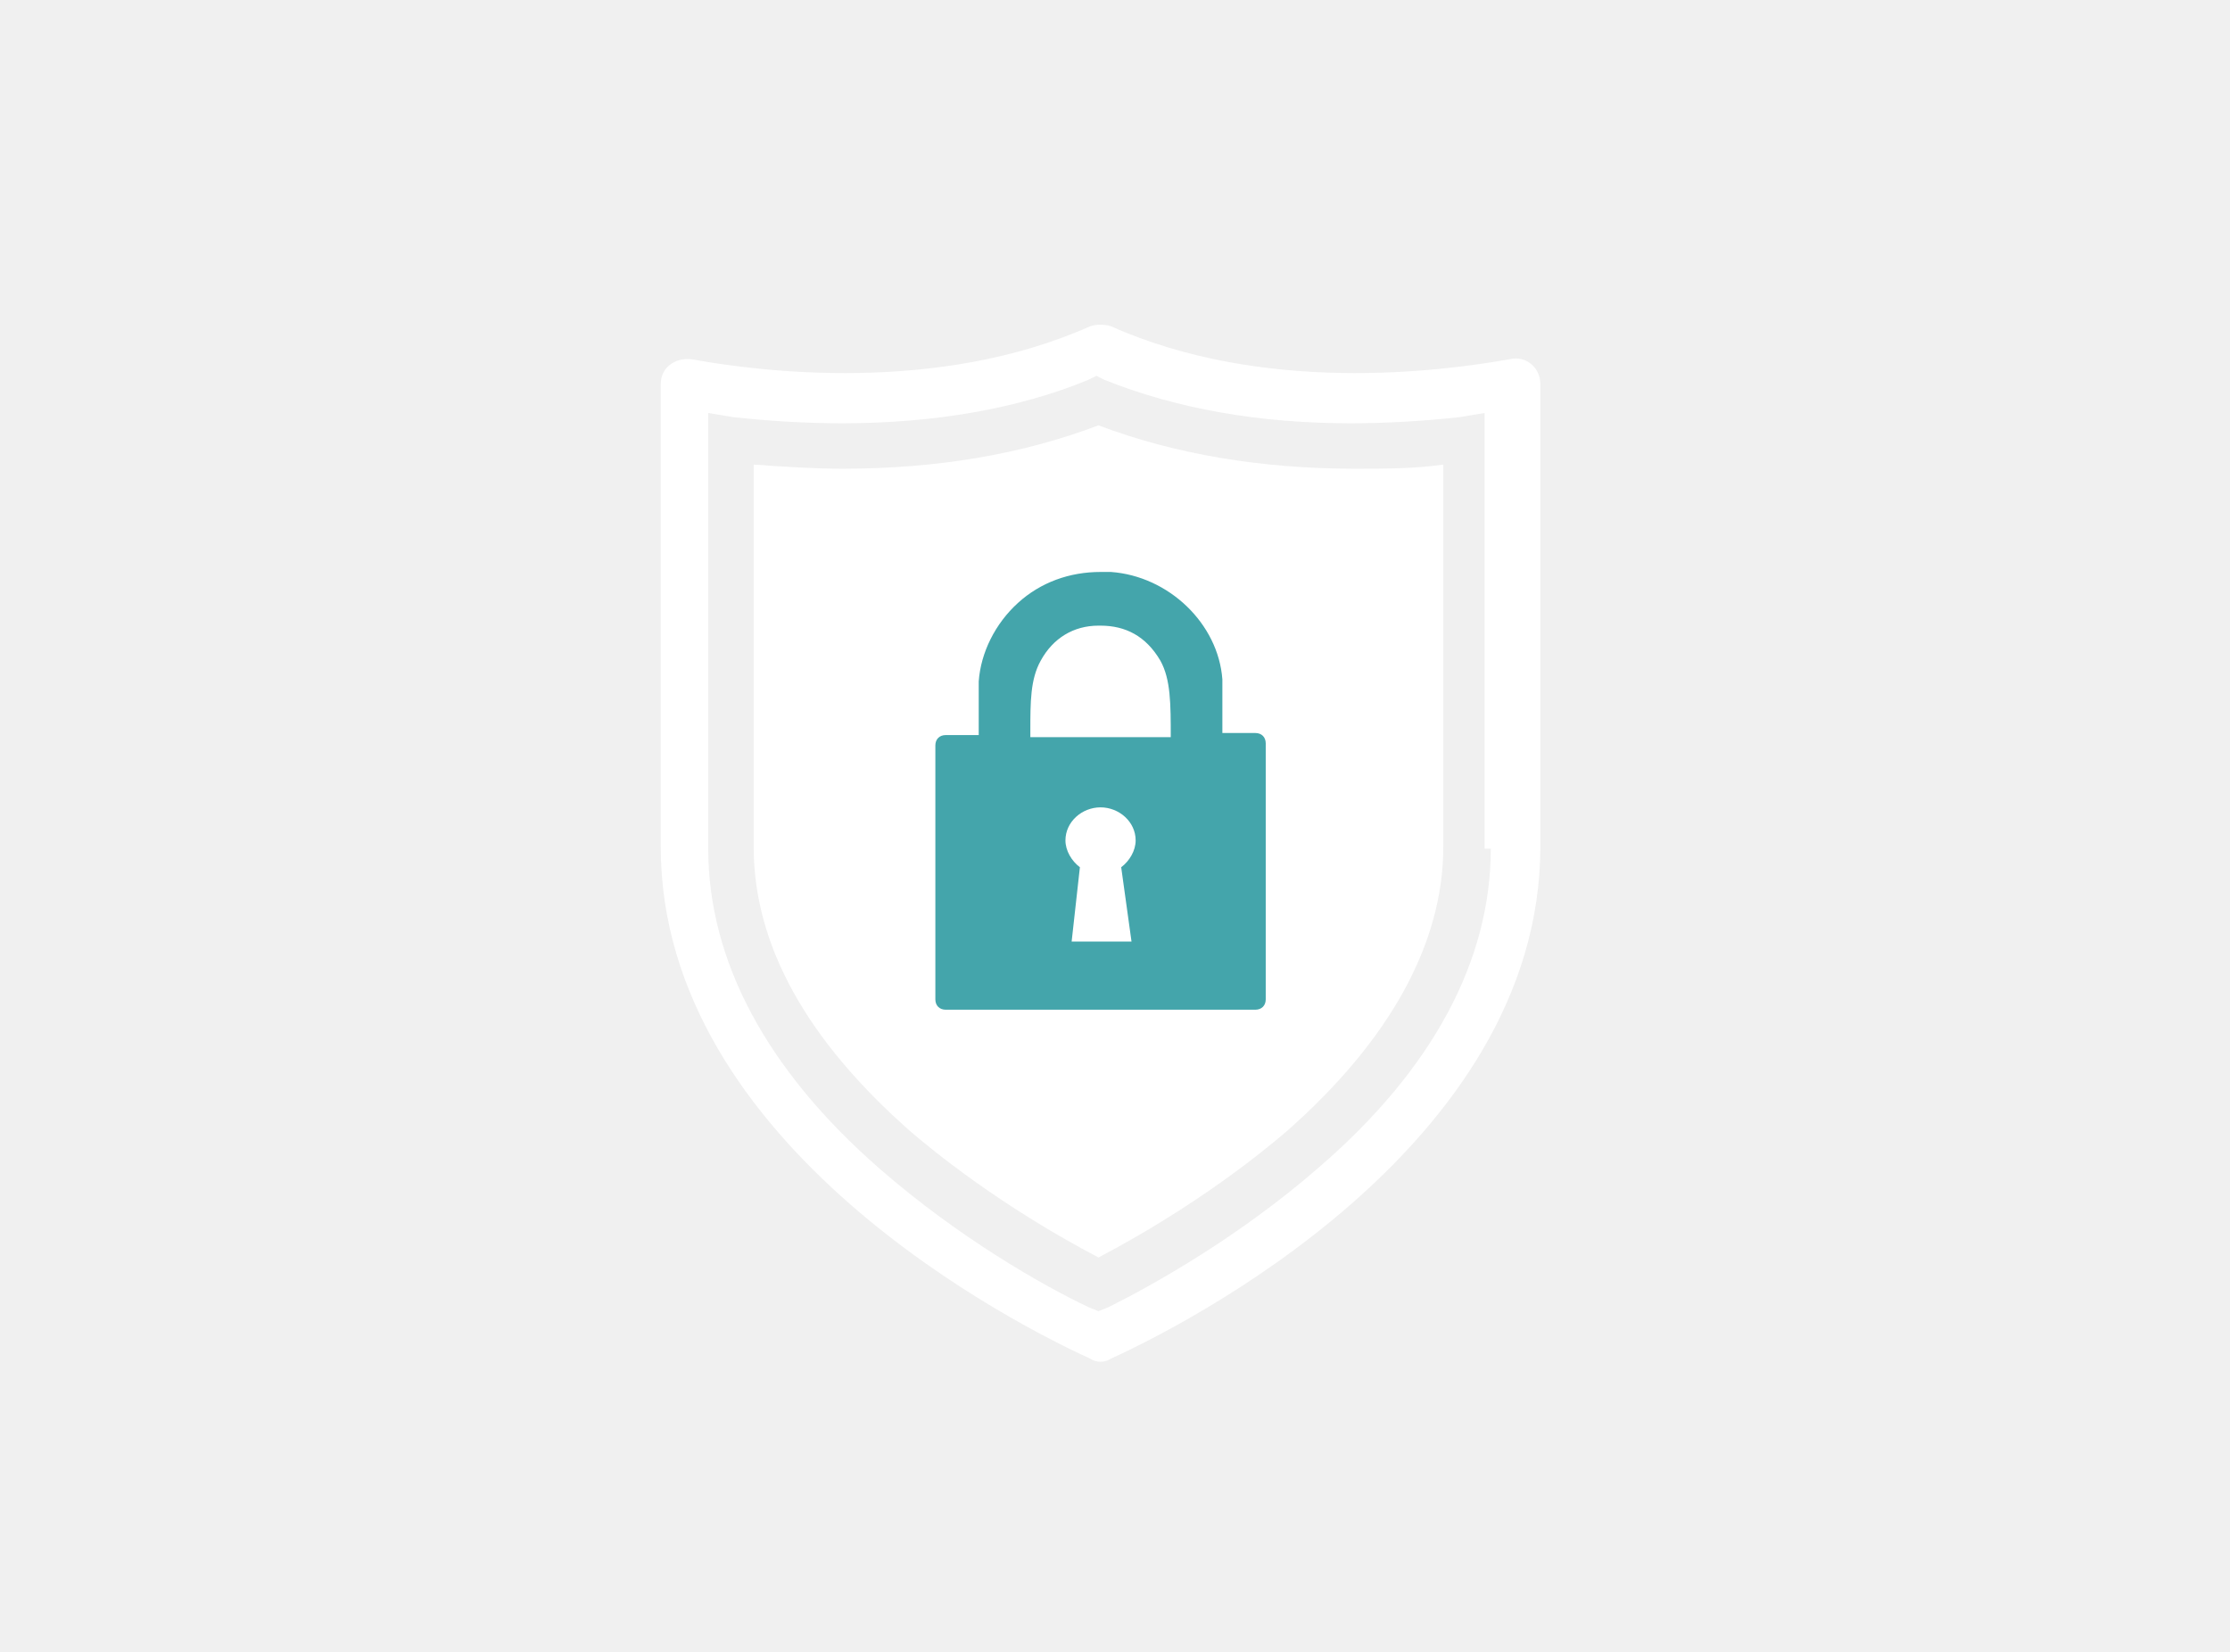
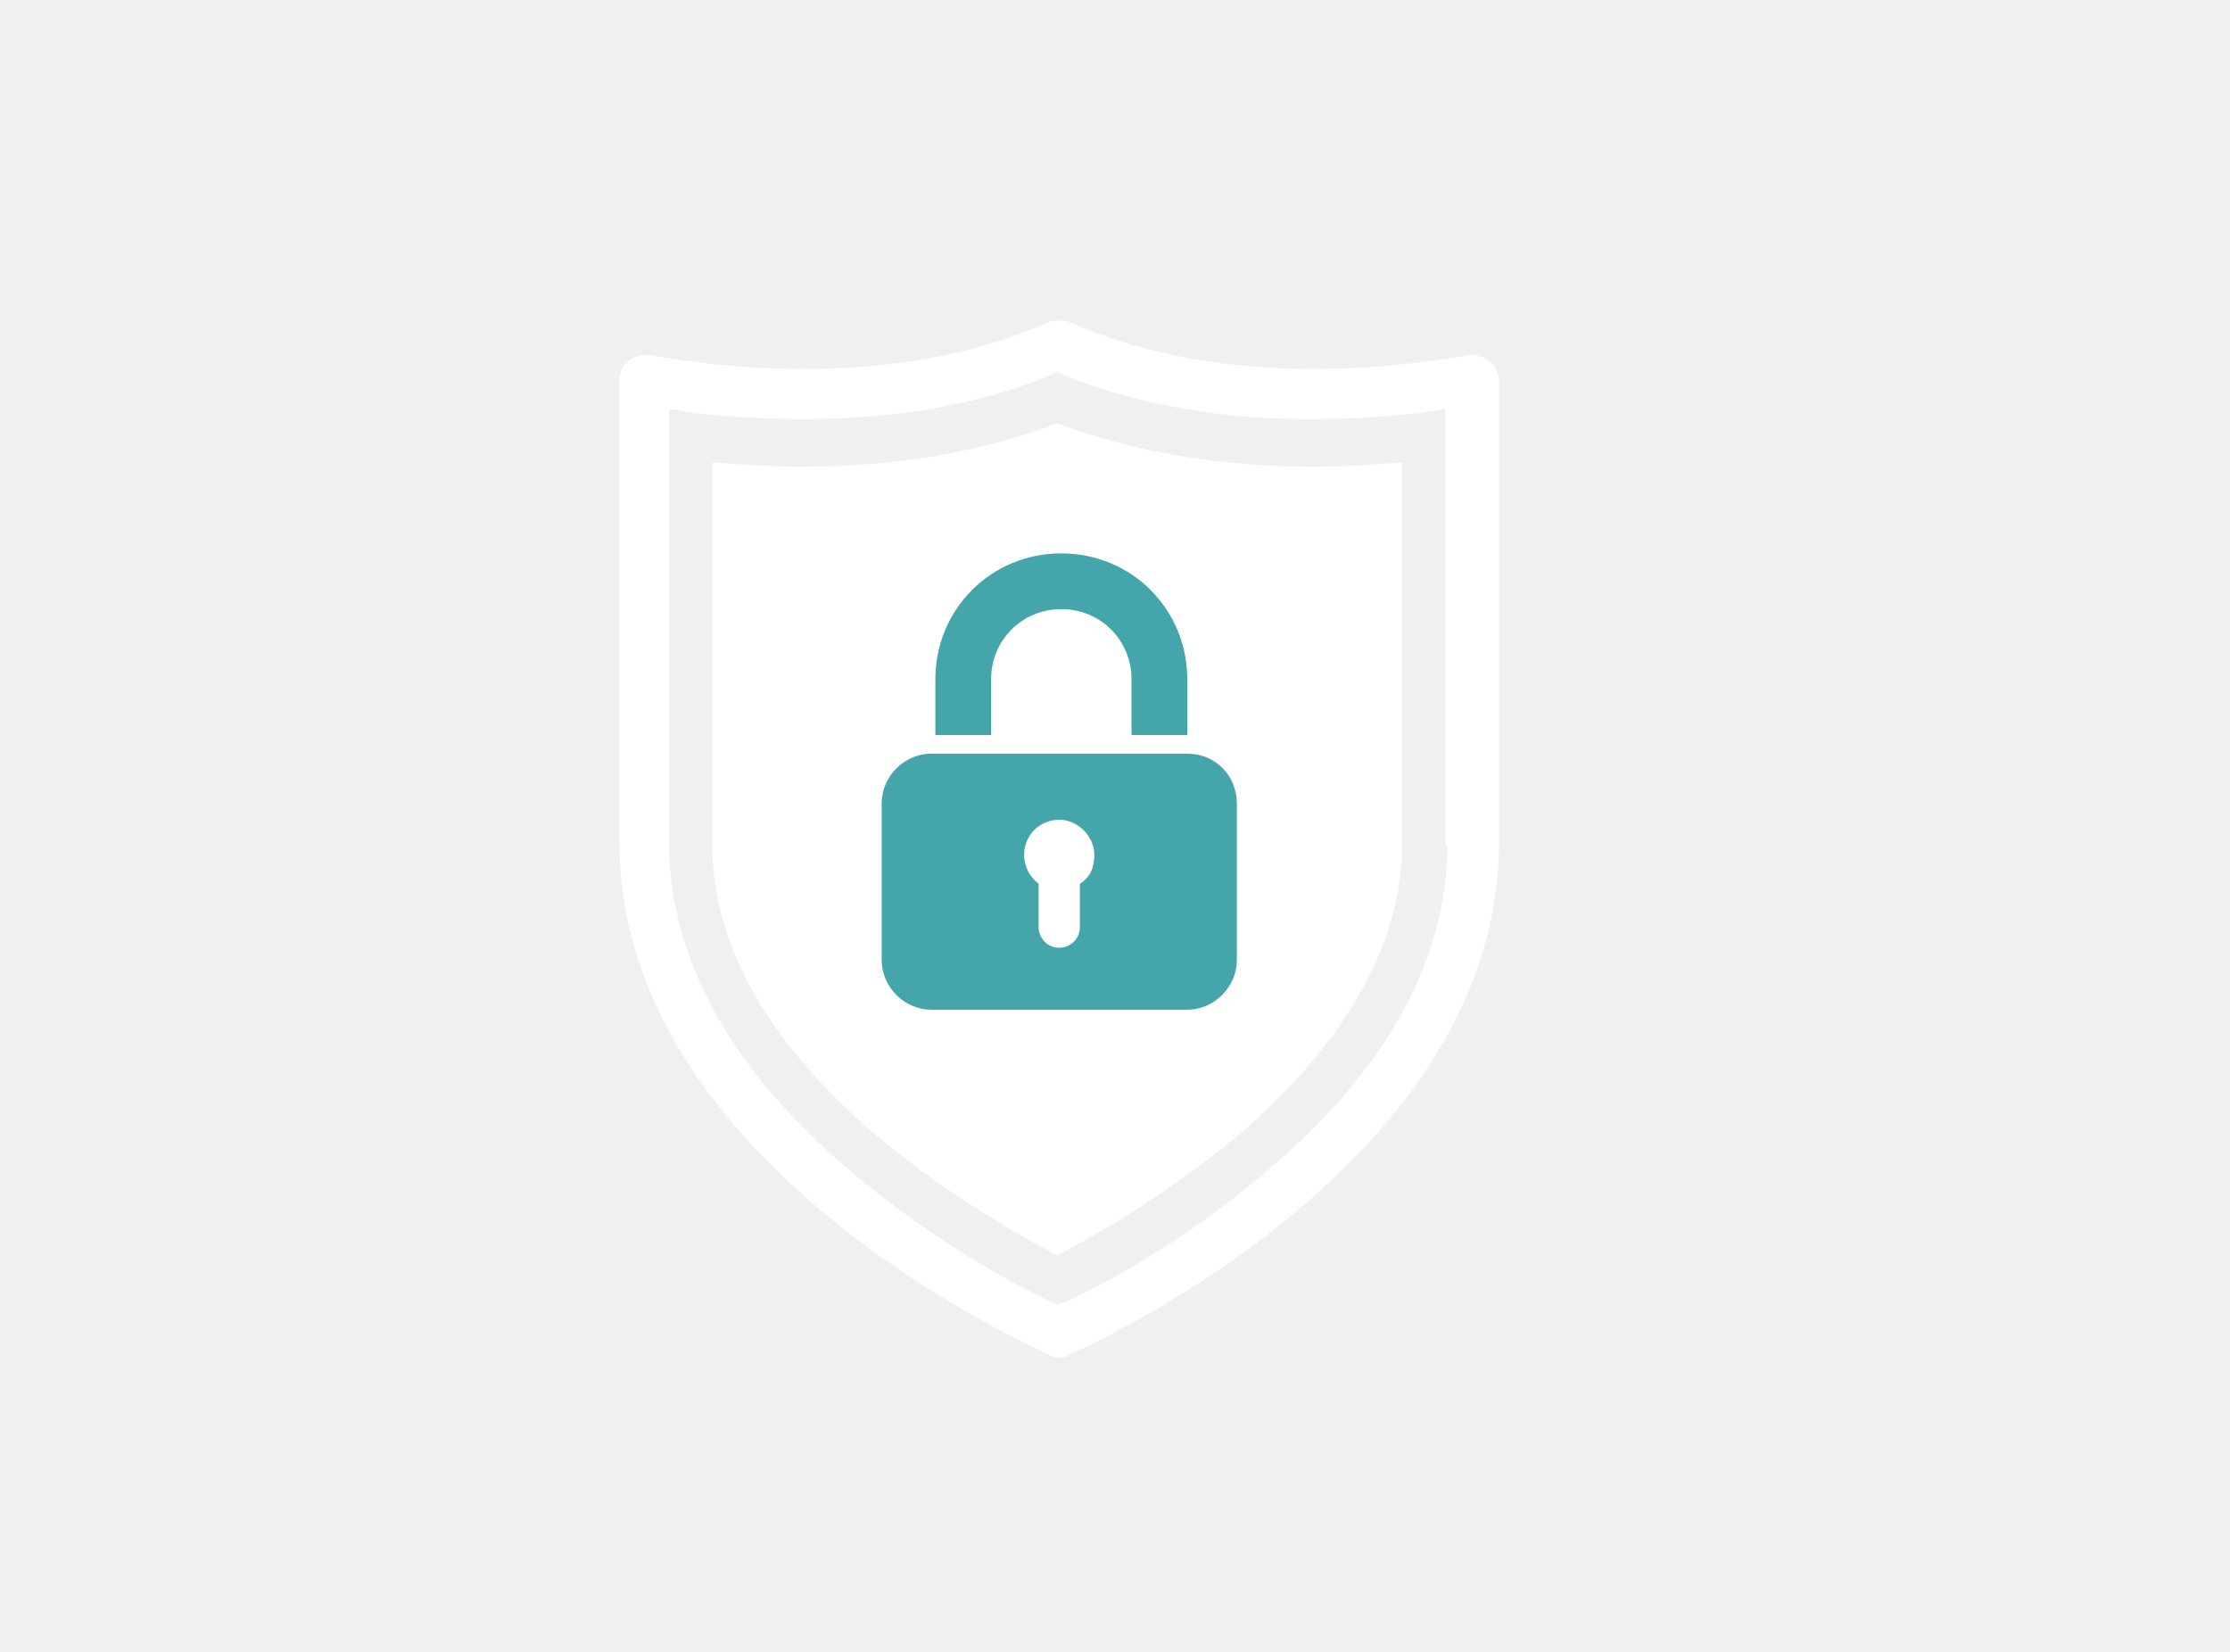
<svg xmlns="http://www.w3.org/2000/svg" version="1.1" id="Layer_1" x="0" y="0" viewBox="0 0 108 80" xml:space="preserve">
-   <style>.st1{fill:#fff}</style>
-   <path fill="#44a5ab" d="M42 26h23v24H42z" />
-   <path class="st1" d="M55 40.7c0-.9-.8-1.6-1.7-1.6-.9 0-1.7.7-1.7 1.6 0 .5.3 1 .7 1.3l-.4 3.6h2.9l-.5-3.6c.4-.3.7-.8.7-1.3zm-1.7-10.4h-.1c-1.2 0-2.2.6-2.8 1.7-.5.9-.5 2-.5 3.4v.3h6.8c0-1.6 0-2.8-.5-3.7-.7-1.2-1.7-1.7-2.9-1.7z" />
-   <path class="st1" d="M65.6 22.7c-4.5 0-8.7-.7-12.4-2.1-3.7 1.4-7.8 2.1-12.4 2.1-1.4 0-2.9-.1-4.3-.2V41c0 4.8 2.6 9.4 7.6 13.8 3.4 2.9 7 5 9.1 6.1 2.1-1.1 5.7-3.2 9.1-6.1 5-4.4 7.6-9.1 7.6-13.8V22.5c-1.4.2-2.8.2-4.3.2zm-4.3 25.7c0 .3-.2.5-.5.5h-15c-.3 0-.5-.2-.5-.5V36.1c0-.3.2-.5.5-.5h1.6V33c.1-1.4.8-2.8 1.9-3.8 1.1-1 2.5-1.5 4-1.5h.5c2.8.2 5.2 2.5 5.4 5.2v2.6h1.6c.3 0 .5.2.5.5v12.4z" />
-   <path class="st1" d="M73.1 17.4c-3.4.6-11.9 1.7-19.3-1.6-.3-.1-.7-.1-1 0-7.4 3.3-16 2.2-19.3 1.6-.8-.1-1.5.4-1.5 1.2V41c0 14.6 17.5 23.3 20.8 24.8.3.2.7.2 1 0 3.3-1.5 20.8-10.2 20.8-24.8V18.6c0-.8-.7-1.4-1.5-1.2zm-.9 23.7c0 5.4-2.8 10.7-8.4 15.5-3.8 3.3-7.9 5.6-10.1 6.7l-.5.2-.5-.2c-2.1-1-6.2-3.3-10.1-6.7-5.5-4.8-8.3-10.1-8.3-15.5V20l1.2.2c1.8.2 3.6.3 5.3.3 4.4 0 8.5-.7 11.9-2.1l.4-.2.4.2c3.5 1.4 7.5 2.1 11.9 2.1 1.7 0 3.5-.1 5.3-.3l1.2-.2v21.1z" />
+   <style>.st0{fill:#fff}.st1{fill:#44a5ab}</style>
+   <path class="st0" d="M52.9 40.5c0-.9-.8-1.6-1.7-1.6-.9 0-1.7.7-1.7 1.6 0 .5.3 1 .7 1.3l-.4 3.6h2.9l-.4-3.6c.4-.2.6-.7.6-1.3zm-1.7-10.4h-.1c-1.2 0-2.2.6-2.8 1.7-.5.9-.5 2-.5 3.4v.3h6.8c0-1.6 0-2.8-.5-3.7-.6-1.1-1.7-1.7-2.9-1.7z" />
+   <path class="st0" d="M63.6 22.6c-4.5 0-8.7-.7-12.4-2.1-3.7 1.4-7.8 2.1-12.4 2.1-1.4 0-2.9-.1-4.3-.2v18.5c0 4.8 2.6 9.4 7.6 13.8 3.4 2.9 7 5 9.1 6.1 2.1-1.1 5.7-3.2 9.1-6.1 5-4.4 7.6-9.1 7.6-13.8V22.4c-1.4.1-2.9.2-4.3.2zm-4.4 25.6c0 .3-.2.5-.5.5H43.8c-.3 0-.5-.2-.5-.5V36c0-.3.2-.5.5-.5h1.6v-2.6c.1-1.4.8-2.8 1.9-3.8 1.1-1 2.5-1.5 4-1.5h.5c2.8.2 5.2 2.5 5.4 5.2v2.6h1.6c.3 0 .5.2.5.5v12.3z" />
+   <path class="st0" d="M71.1 17.2c-3.4.6-11.9 1.7-19.3-1.6-.3-.1-.7-.1-1 0-7.4 3.3-16 2.2-19.3 1.6-.8-.1-1.5.4-1.5 1.2v22.4c0 14.6 17.5 23.3 20.8 24.8.3.2.7.2 1 0 3.3-1.5 20.8-10.2 20.8-24.8V18.5c0-.8-.7-1.4-1.5-1.3zm-1 23.7c0 5.4-2.8 10.7-8.4 15.5-3.7 3.3-7.8 5.6-10 6.6l-.5.2-.4-.2c-2.1-1-6.2-3.3-10.1-6.7-5.5-4.8-8.3-10.1-8.3-15.5v-21l1.2.2c1.8.2 3.6.3 5.3.3 4.4 0 8.5-.7 11.9-2.1l.4-.2.4.2c3.5 1.4 7.5 2.1 11.9 2.1 1.7 0 3.5-.1 5.3-.3l1.2-.2v21.1z" />
+   <path class="st0" d="M40.7 25.9h20.5v24H40.7z" />
+   <path class="st1" d="M57.5 36.5H45.1c-1.3 0-2.4 1.1-2.4 2.4v7.6c0 1.3 1.1 2.4 2.4 2.4h12.4c1.3 0 2.4-1.1 2.4-2.4v-7.6c0-1.3-1-2.4-2.4-2.4zm-11.8 2.7c-.1 0-.2.1-.2.2v6.9c0 .3-.3.6-.6.6s-.6-.3-.6-.6v-6.9c0-.7.6-1.3 1.3-1.3.3 0 .6.3.6.6.1.3-.2.5-.5.5zm6.6 3.6v2.1c0 .6-.5 1-1 1-.6 0-1-.5-1-1v-2.1c-.4-.3-.7-.8-.7-1.4 0-1 .8-1.7 1.7-1.7.9 0 1.7.8 1.7 1.7 0 .6-.2 1.1-.7 1.4zM48 32.9c0-1.9 1.5-3.4 3.4-3.4s3.4 1.5 3.4 3.4v2.7h2.7v-2.7c0-3.4-2.7-6.1-6.1-6.1-3.4 0-6.1 2.7-6.1 6.1v2.7H48v-2.7z" />
+   <path class="st1" d="M44 38h3v10h-3z" />
</svg>
